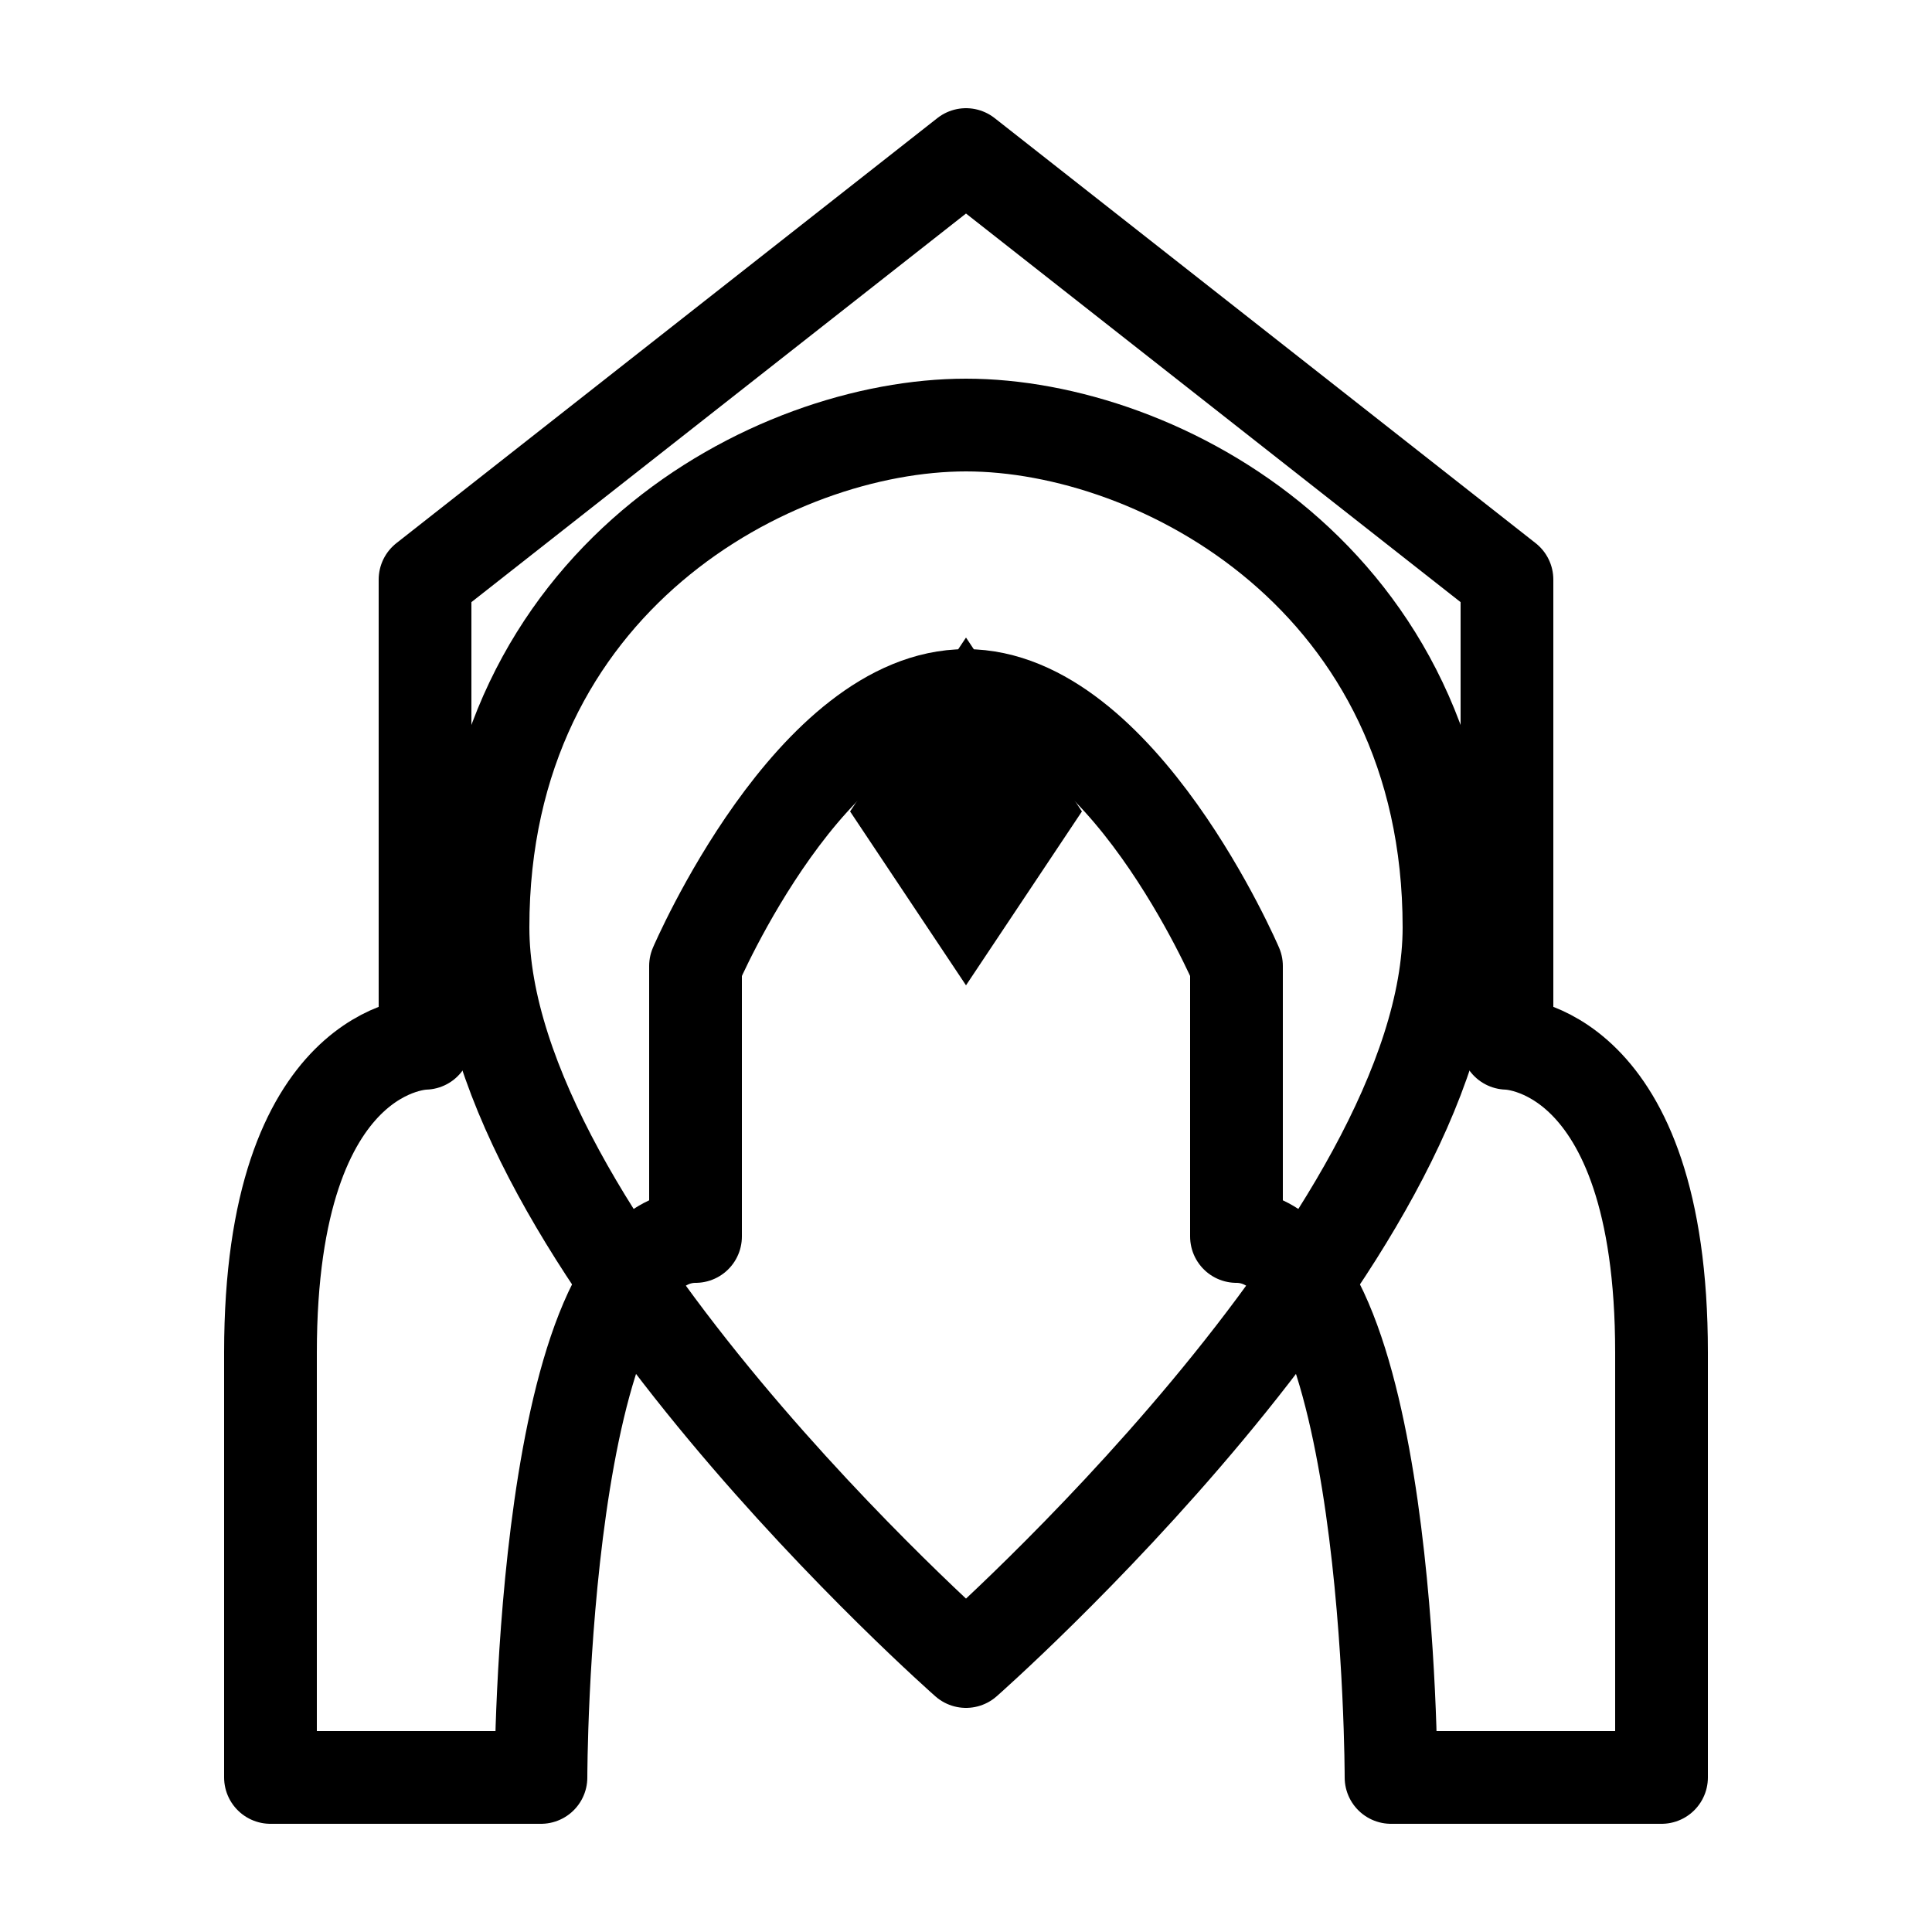
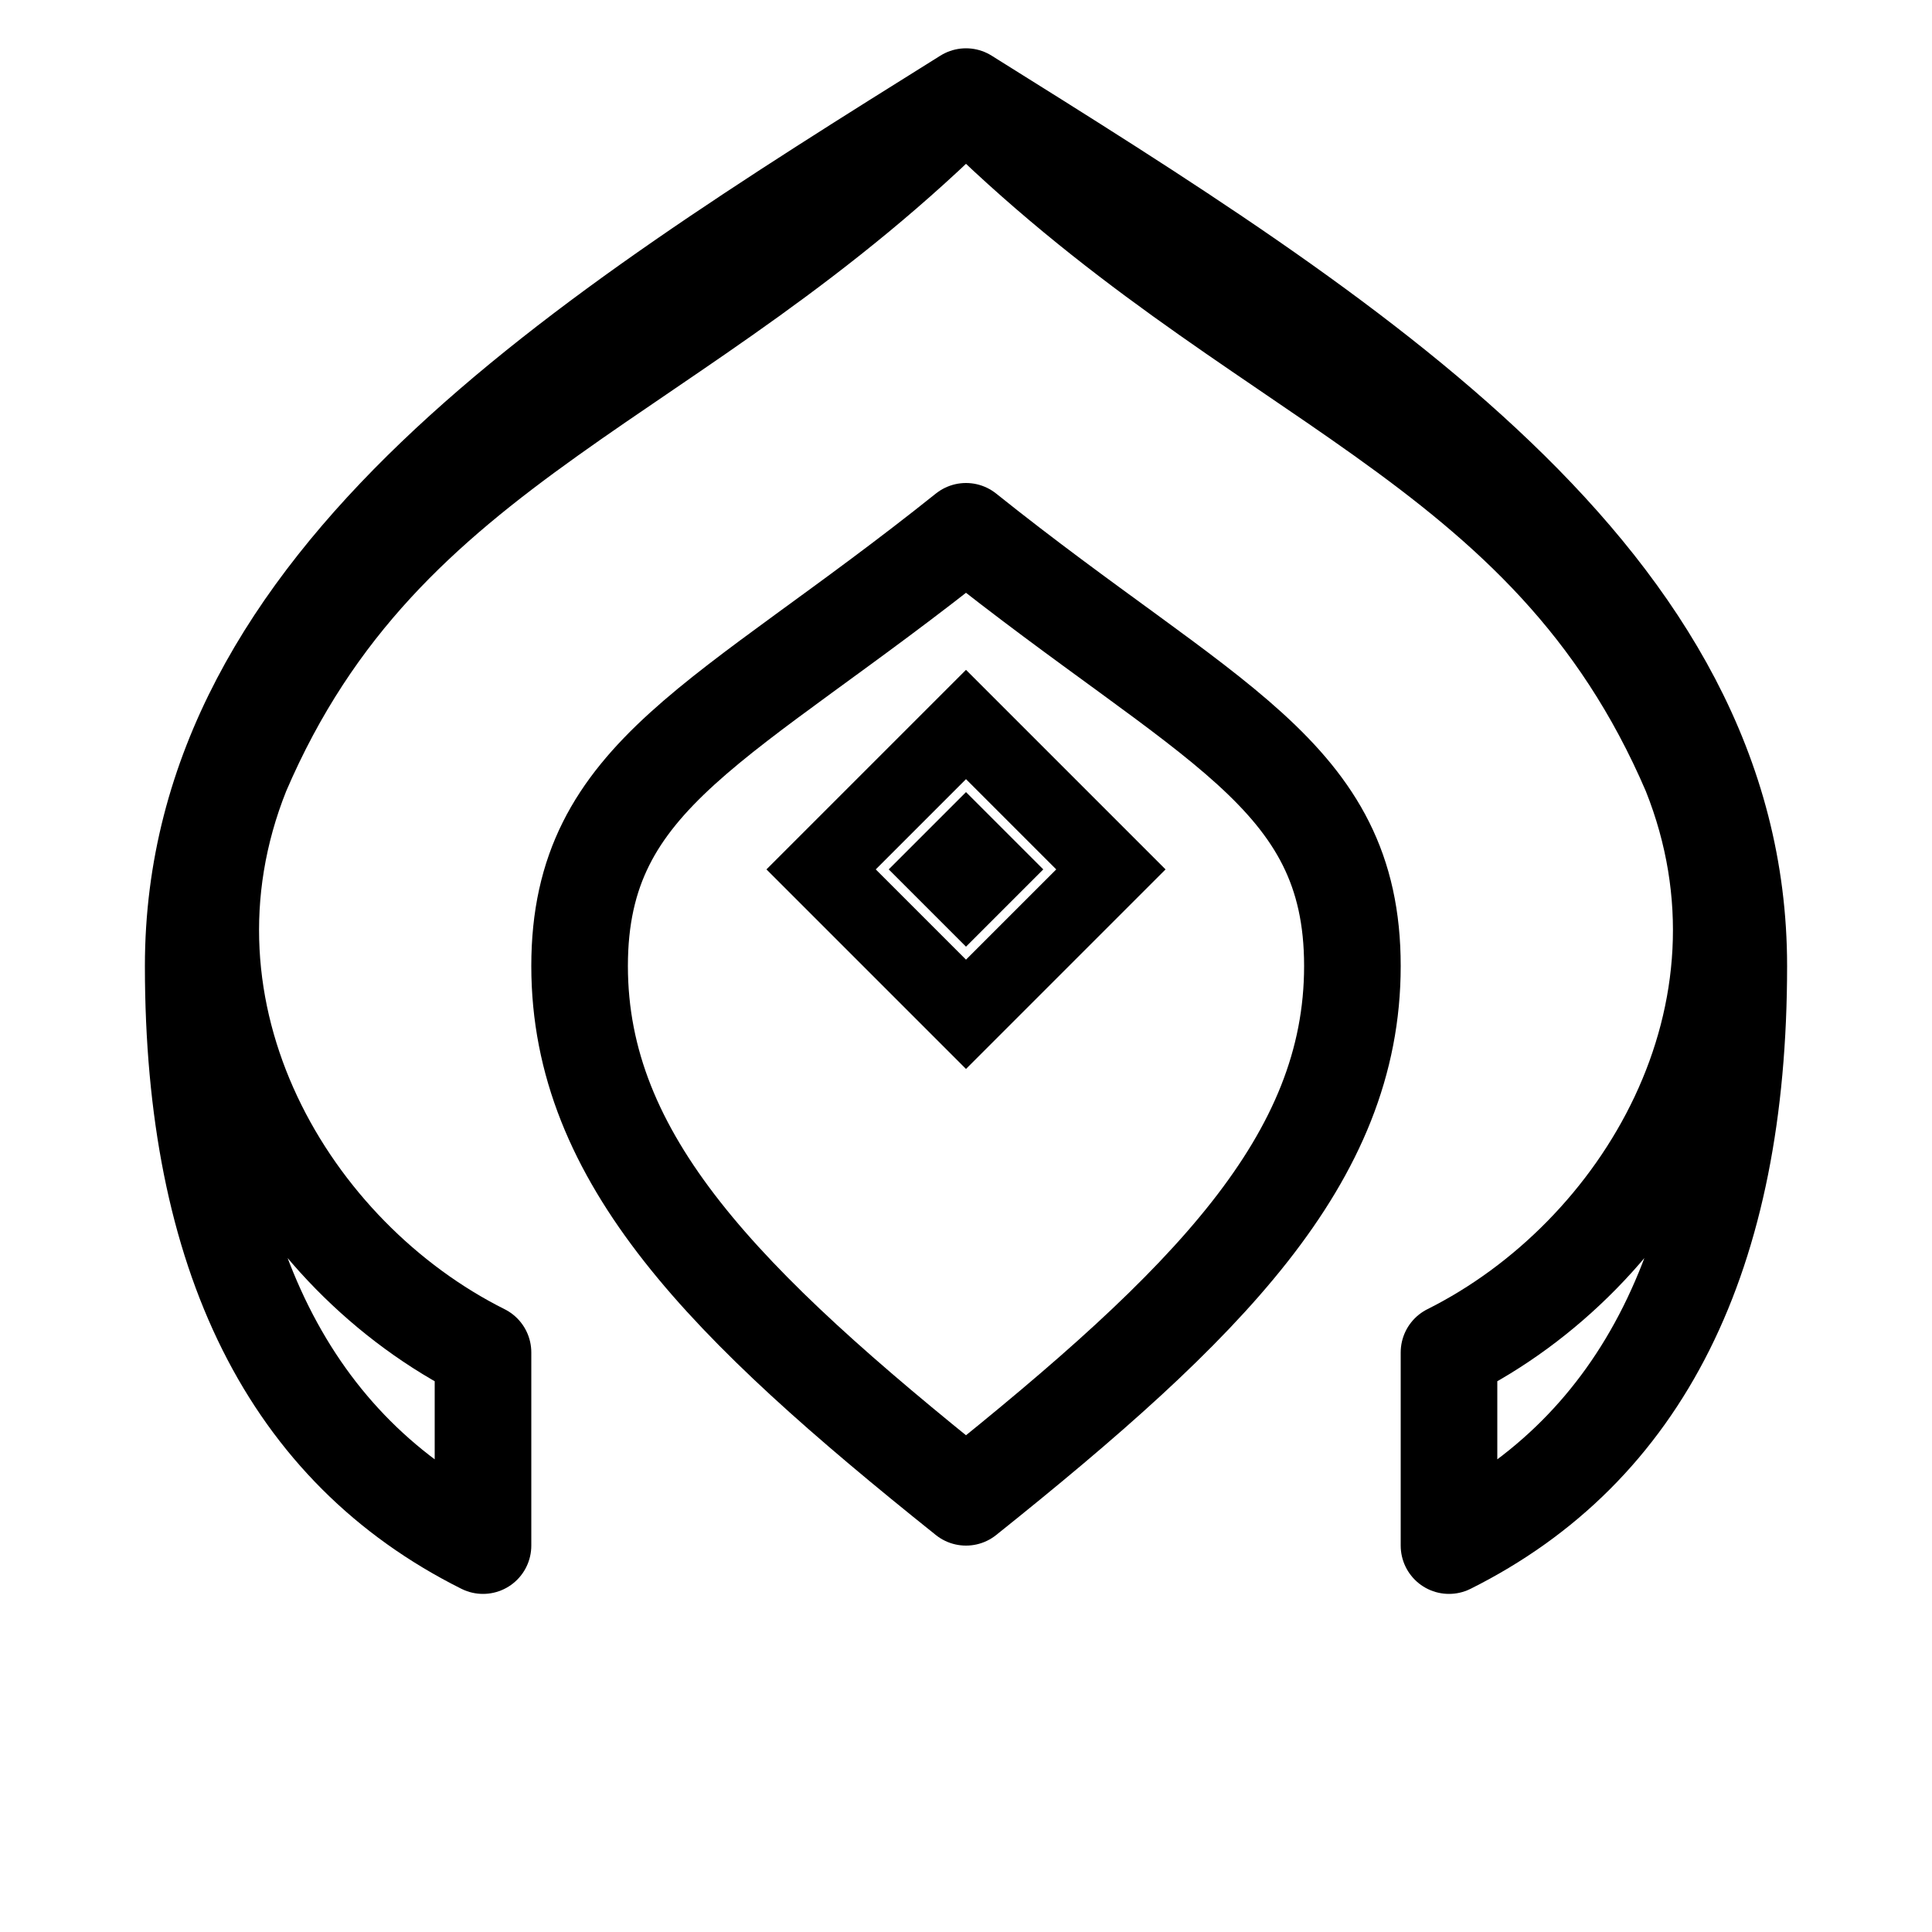
- <svg xmlns="http://www.w3.org/2000/svg" width="500" height="500" viewBox="0 0 500 500" fill="none">
-   <path d="M250 40L390 150V270C390 270 430 270 430 350V460H360C360 460 360 320 320 320V250C320 250 290 180 250 180C210 180 180 250 180 250V320C140 320 140 460 140 460H70V350C70 270 110 270 110 270V150L250 40Z" stroke="currentColor" stroke-width="24" stroke-linejoin="round" />
-   <path d="M250 165L280 210L250 255L220 210L250 165Z" fill="currentColor" />
-   <path d="M125 240C125 150 200 110 250 110C300 110 375 150 375 240C375 320 250 430 250 430C250 430 125 320 125 240Z" stroke="currentColor" stroke-width="24" stroke-linejoin="round" fill="none" />
+ <svg xmlns="http://www.w3.org/2000/svg" width="220" height="220" viewBox="0 0 200 200" fill="none">
+   <path d="M100 10C70 40 40 45 25 80C15 105 30 130 50 140L50 160C30 150 20 130 20 100C20 60 60 35 100 10C140 35 180 60 180 100C180 130 170 150 150 160L150 140C170 130 185 105 175 80C160 45 130 40 100 10" stroke="currentColor" stroke-width="10" stroke-linecap="round" stroke-linejoin="round" />
+   <path d="M100 55C75 75 60 80 60 100C60 120 75 135 100 155C125 135 140 120 140 100C140 80 125 75 100 55" stroke="currentColor" stroke-width="10" stroke-linecap="round" stroke-linejoin="round" />
+   <polygon points="100,75 115,90 100,105 85,90" stroke="currentColor" stroke-width="8" fill="none" />
+   <polygon points="100,82 108,90 100,98 92,90" fill="currentColor" />
</svg>
